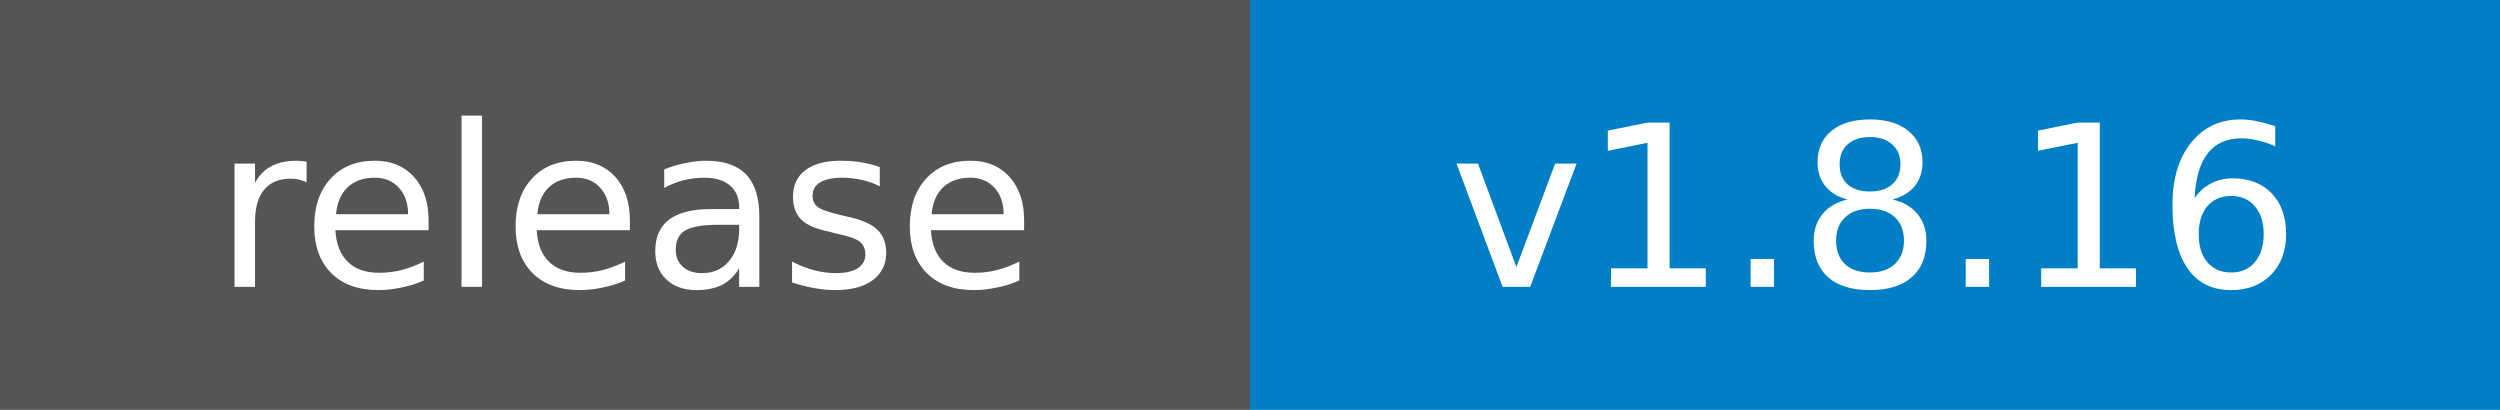
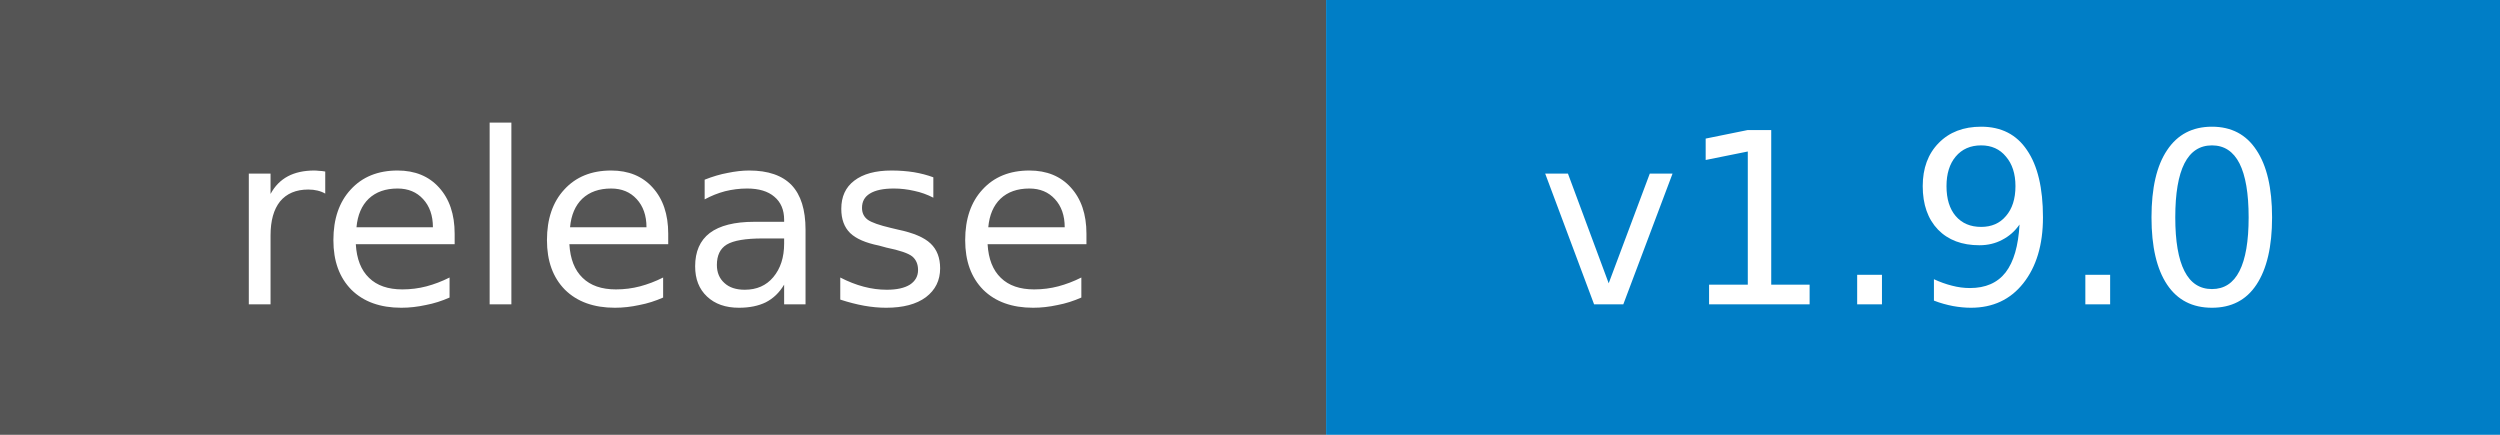
- <svg xmlns="http://www.w3.org/2000/svg" width="122" height="20" viewBox="0 0 122 20" role="img" aria-label="release: v1.8.16">
+ <svg xmlns="http://www.w3.org/2000/svg" width="115" height="20" viewBox="0 0 115 20" role="img" aria-label="release: v1.9.0">
  <rect width="61" height="20" fill="#555" />
-   <rect x="61" width="61" height="20" fill="#007ec6" />
+   <rect x="61" width="54" height="20" fill="#007ec6" />
  <g fill="#fff" text-anchor="middle" font-family="Verdana,DejaVu Sans,sans-serif" font-size="11">
    <text x="30.5" y="14">release</text>
-     <text x="91.5" y="14">v1.8.16</text>
+     <text x="88" y="14">v1.9.0</text>
  </g>
</svg>
